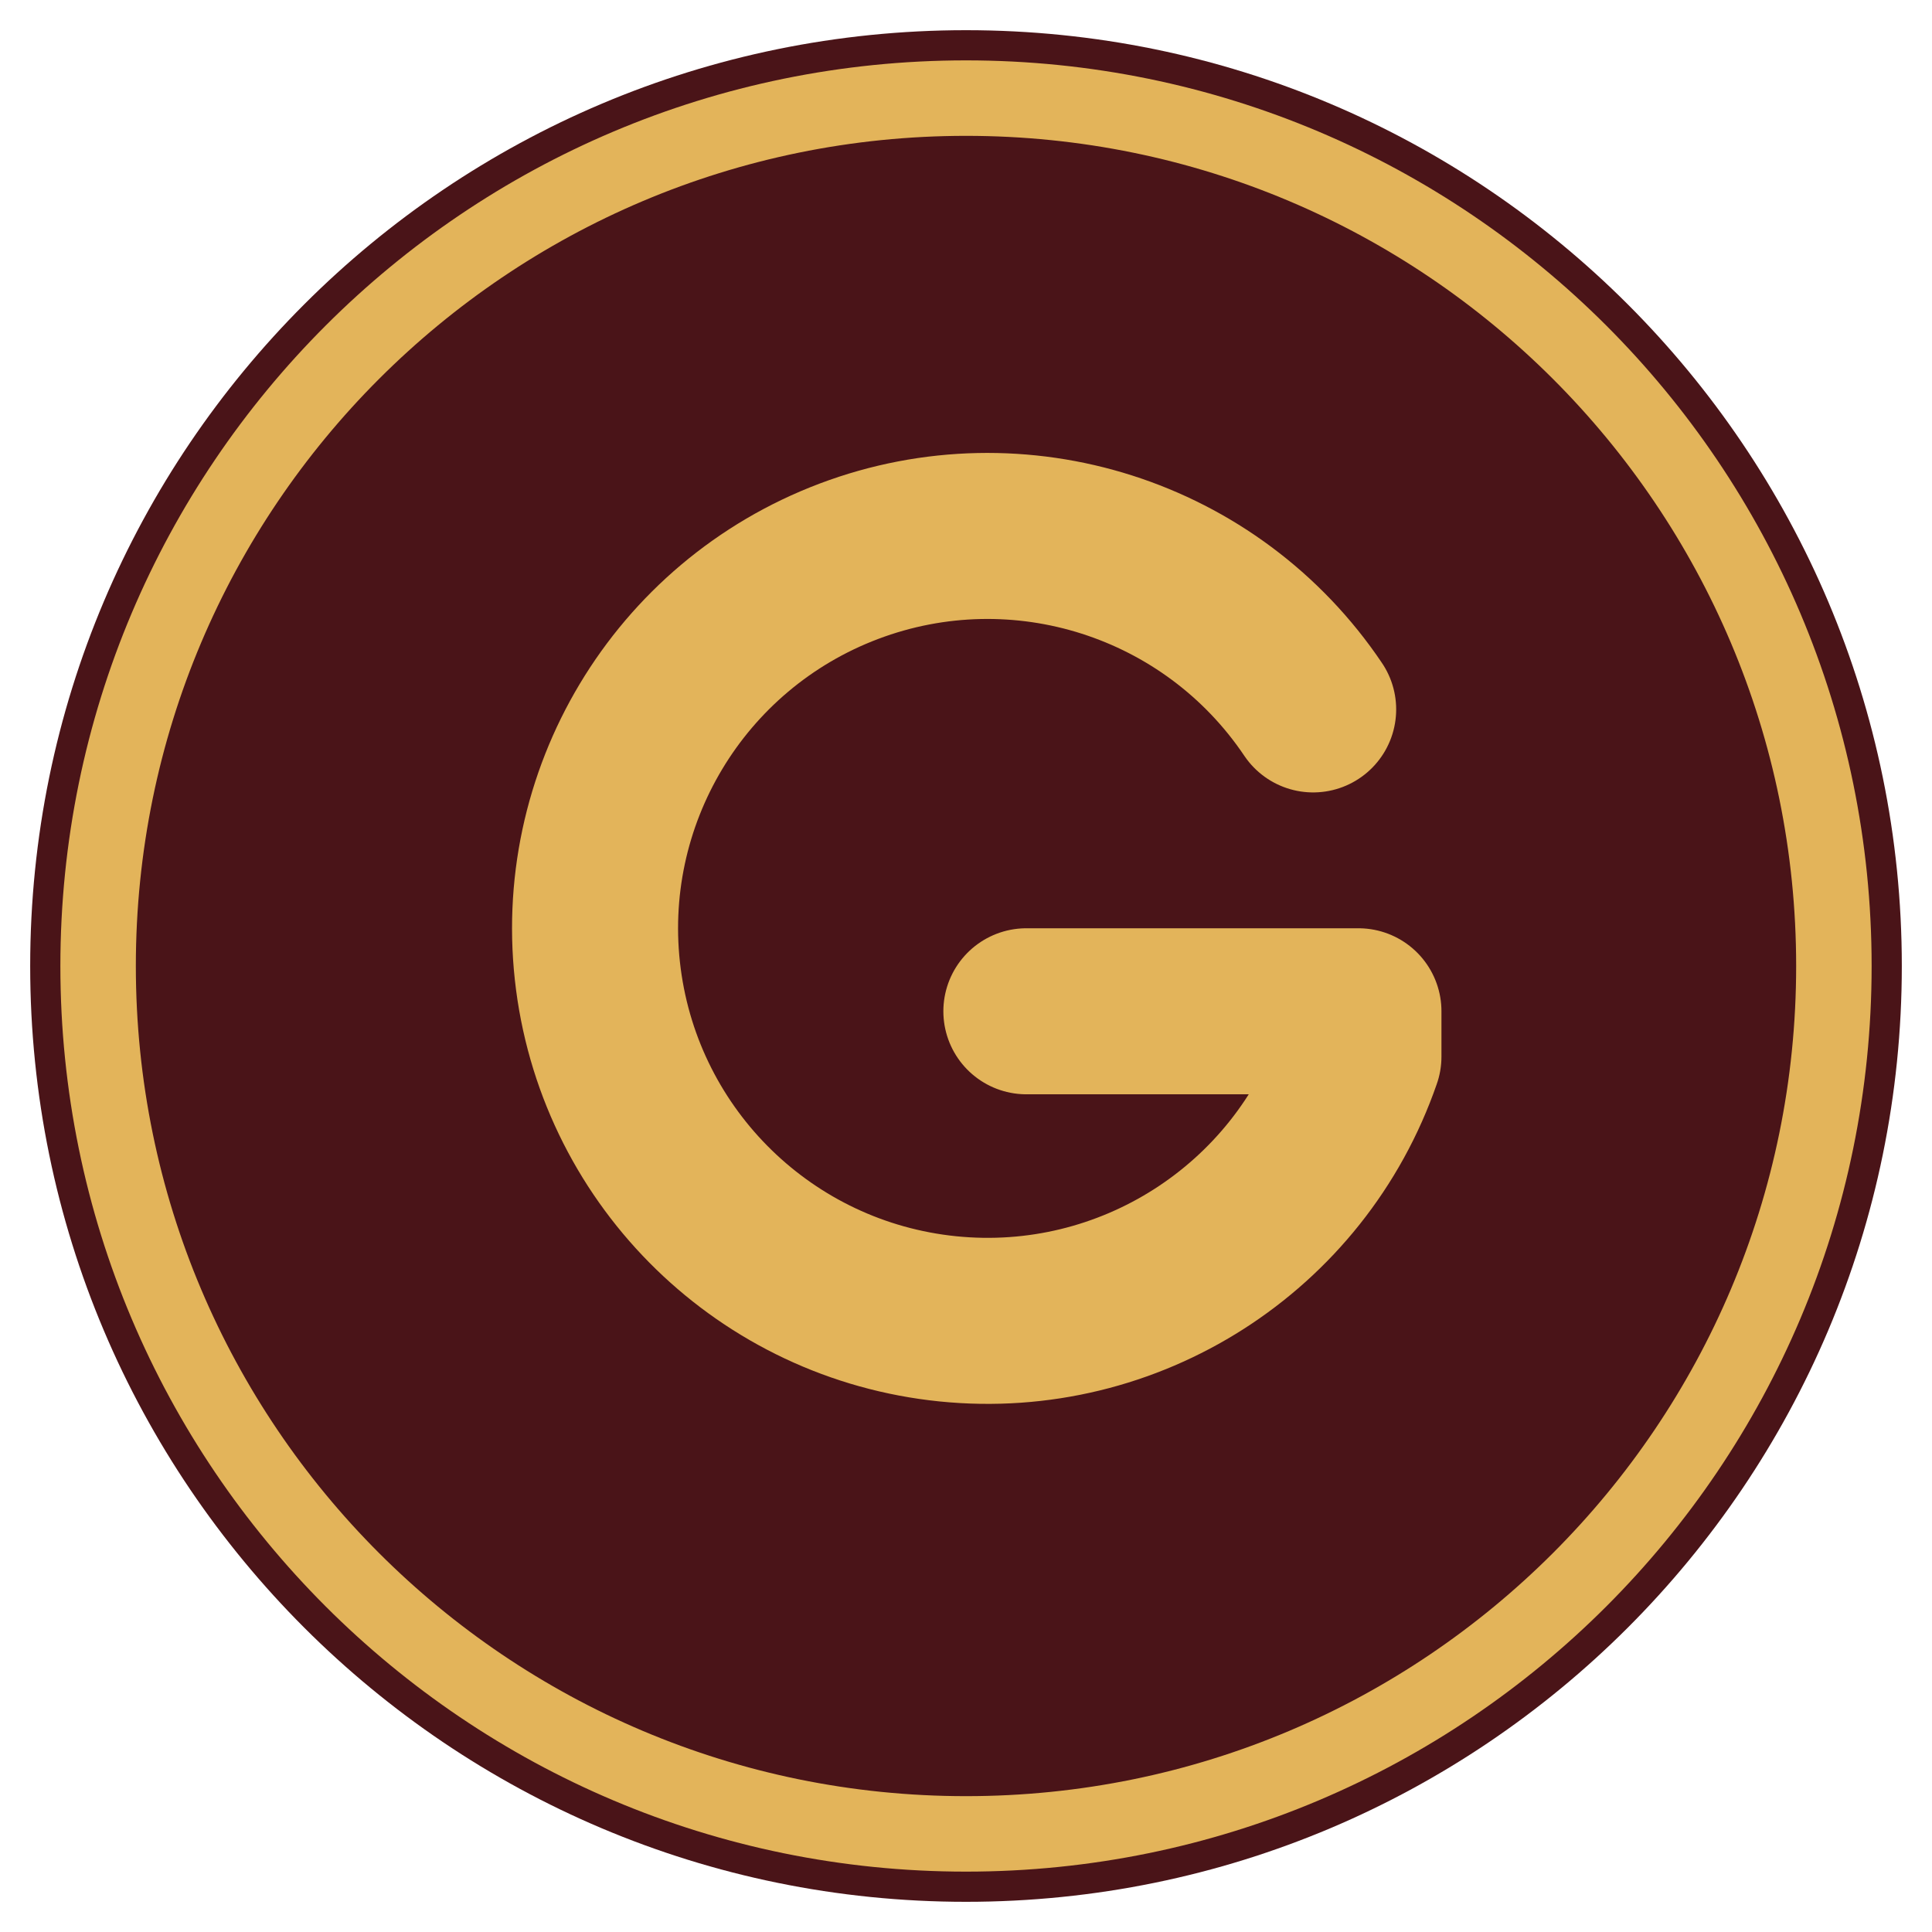
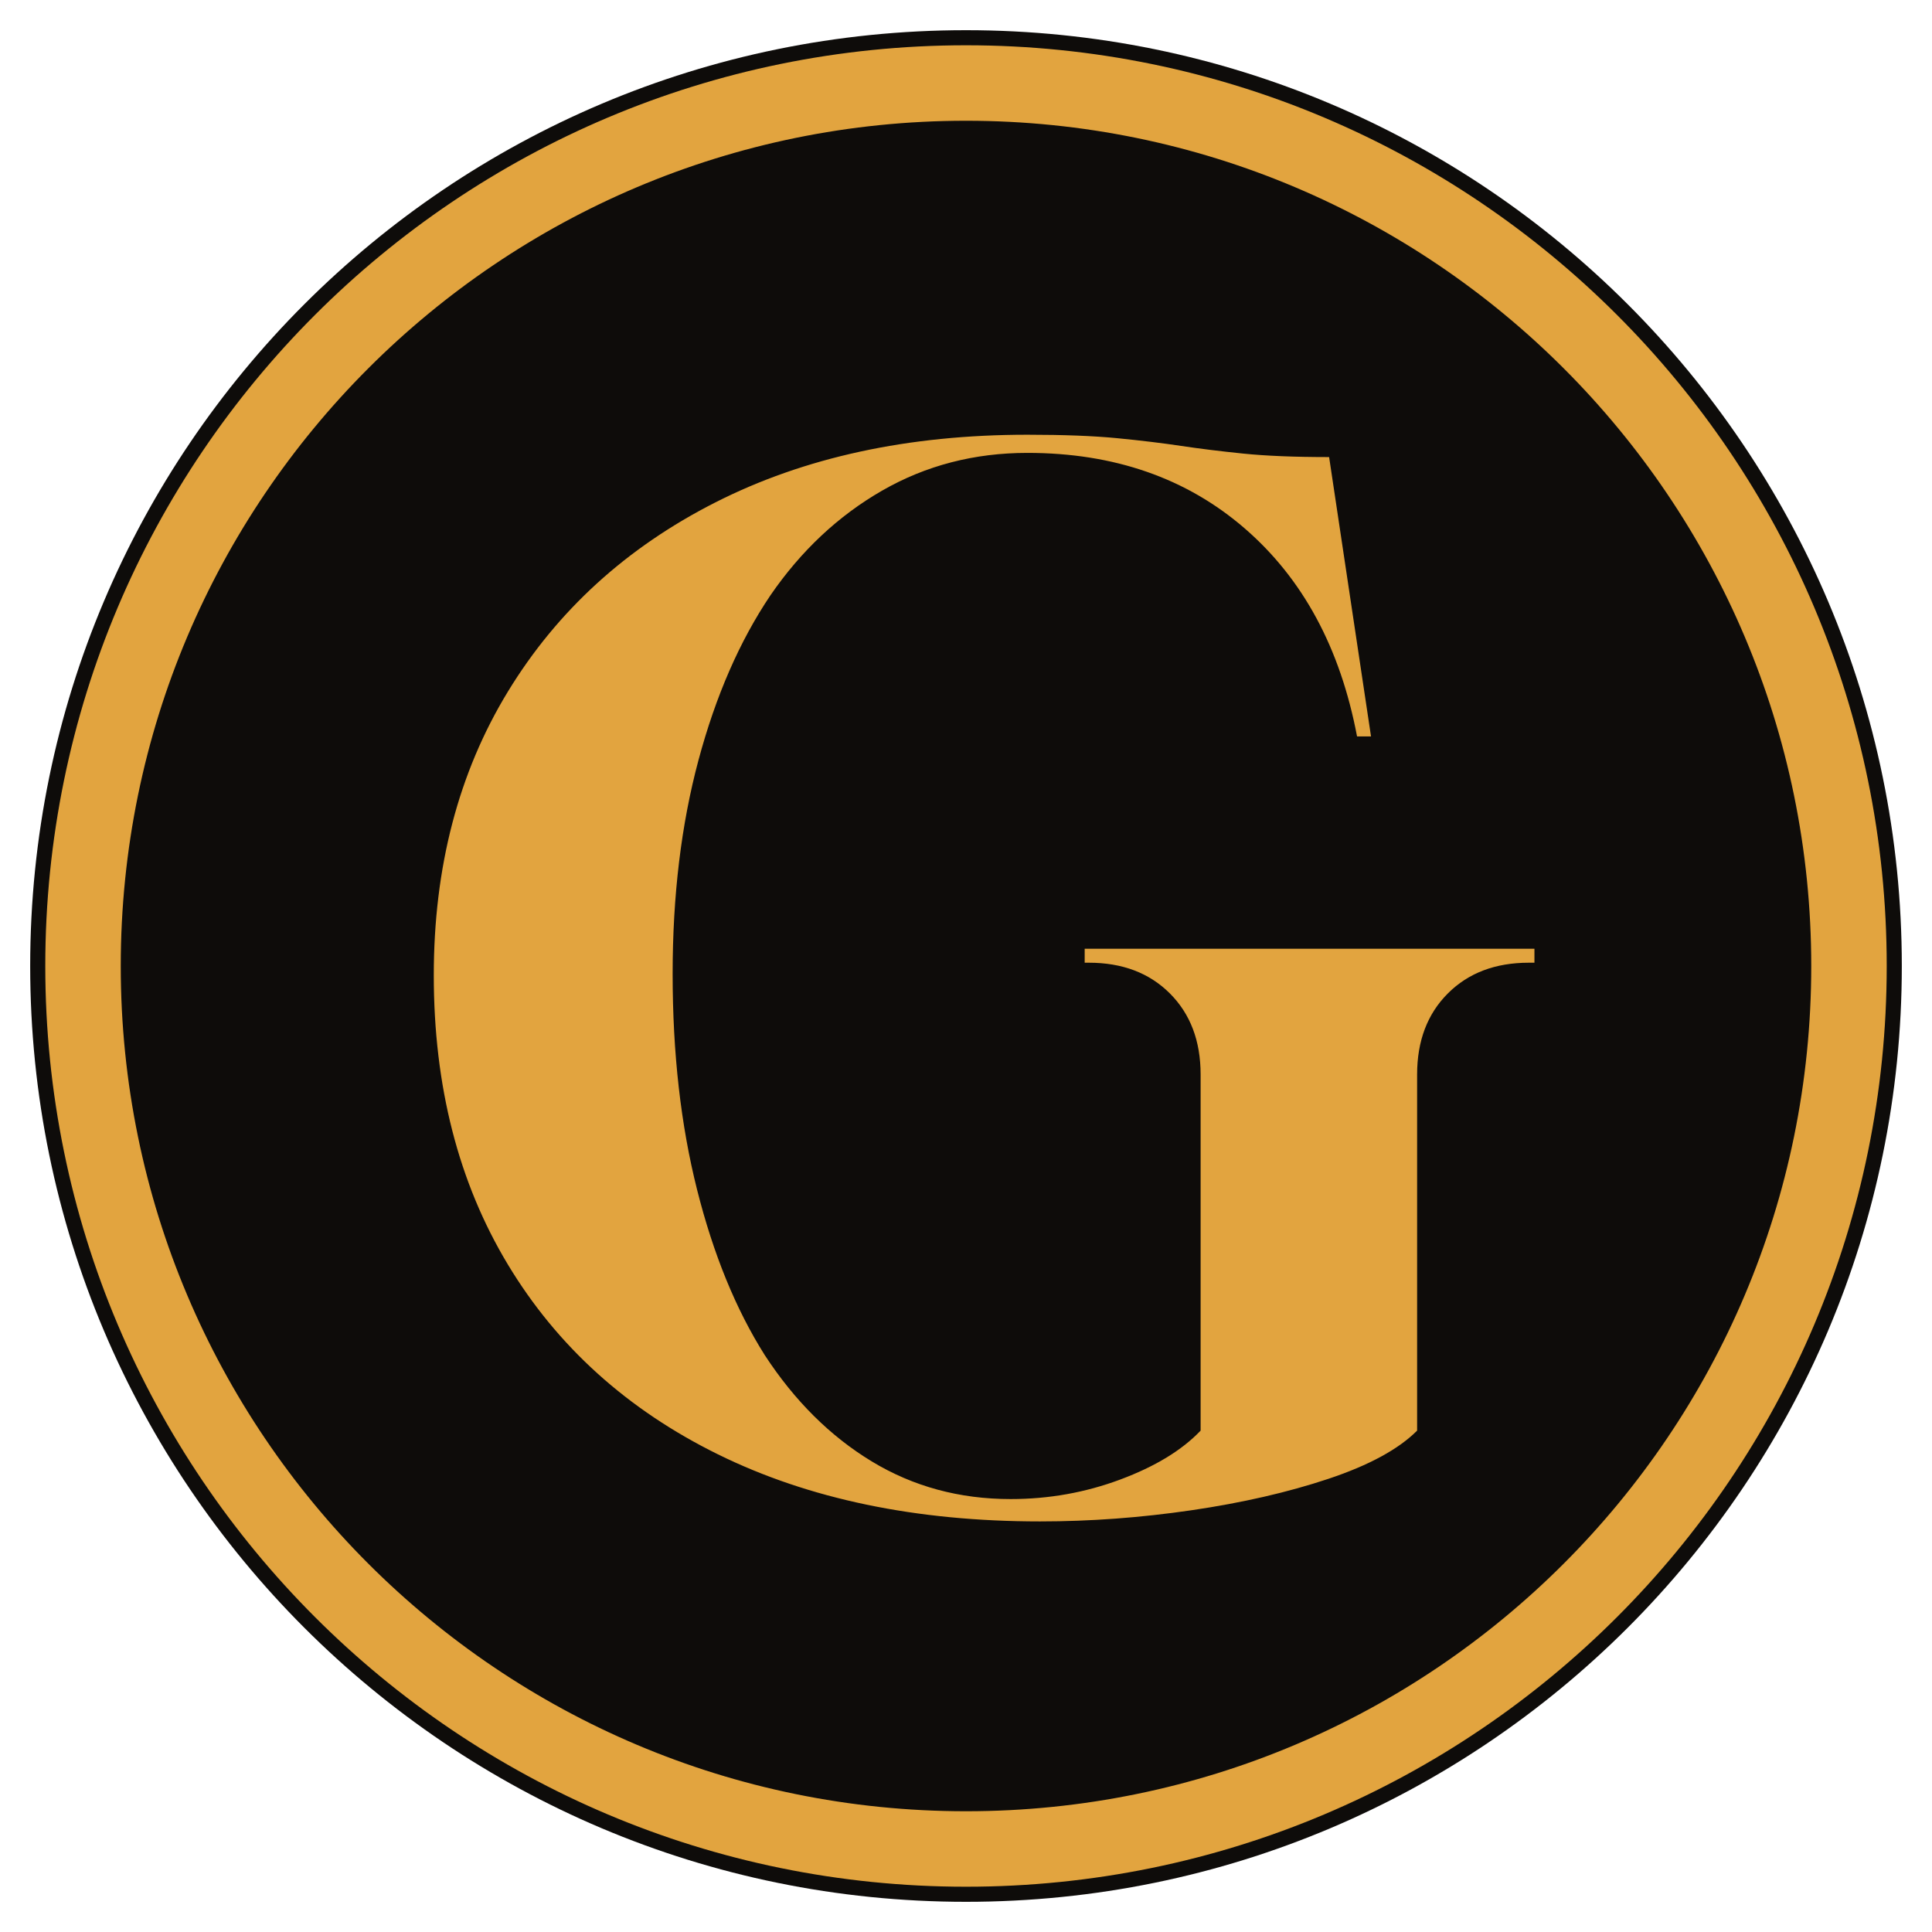
<svg xmlns="http://www.w3.org/2000/svg" viewBox="0 0 64 64">
-   <circle cx="32" cy="32" r="31" fill="#4a1418" />
-   <circle cx="32" cy="32" r="28.75" fill="none" stroke="#e3b45a" stroke-width="2.5" />
-   <path d="M43.5 23.5A13 13 0 1 0 45 35v-1.5H34" fill="none" stroke="#e3b45a" stroke-width="5.5" stroke-linecap="round" stroke-linejoin="round" />
+   <circle cx="32" cy="32" r="31" fill="#0e0c0a" />
+   <circle cx="32" cy="32" r="29.25" fill="none" stroke="#e2a43f" stroke-width="2.5" />
+   <path fill="#e2a43f" transform="translate(32.6 32.4) scale(0.04627 -0.04627) translate(-431 -375)" d="M471 -14Q338 -14 240.5 34Q143 82 90 170Q37 258 37 377Q37 493 90 580Q143 667 238.5 715.5Q334 764 462 764Q501 764 526.5 761.5Q552 759 572 756Q592 753 616.5 750.5Q641 748 678 748L708 548L698 548Q680 643 617.5 697Q555 751 462 751Q405 751 358 724Q311 697 278 649Q245 600 226.5 531Q208 462 208 378Q208 293 225.5 223.5Q243 154 274 105Q306 56 350.5 29Q395 2 450 2Q491 2 528.5 16Q566 30 586 51L586 306Q586 342 564 364Q542 386 506 386L503 386L503 396L825 396L825 386L821 386Q785 386 763 364Q741 342 741 306L741 51Q721 31 677.5 16.5Q634 2 579.5 -6Q525 -14 471 -14Z" />
</svg>
